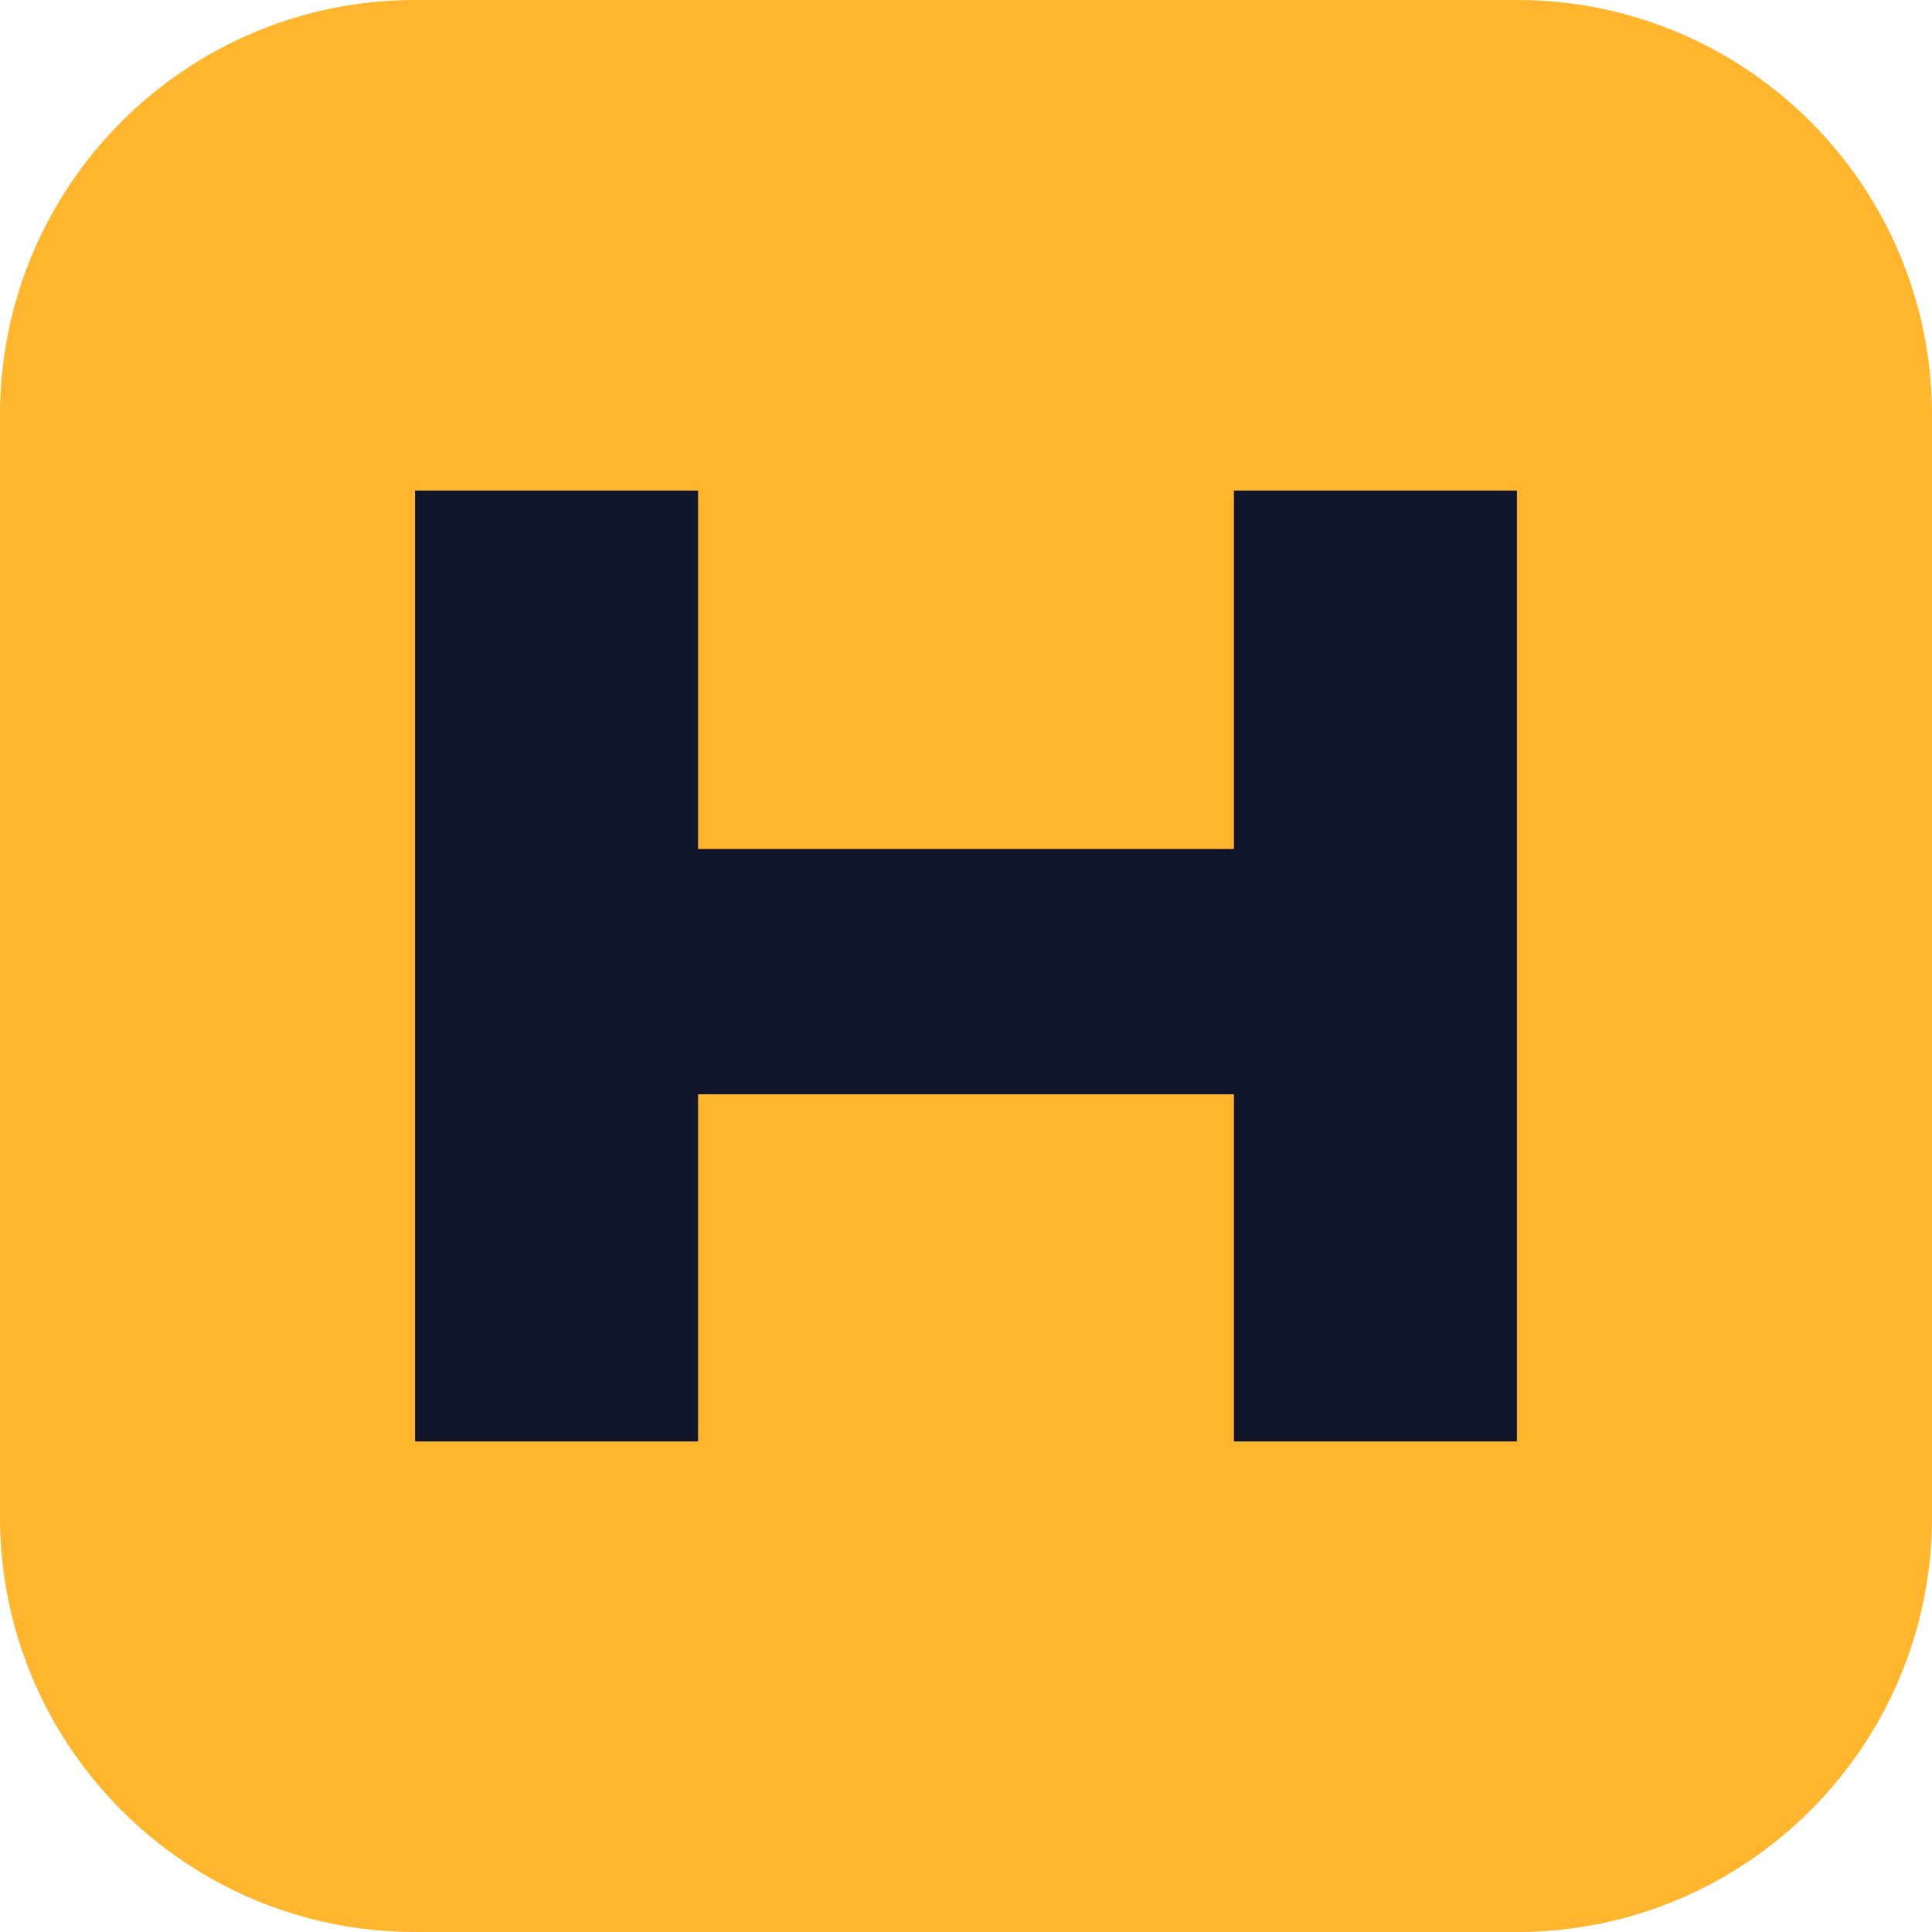
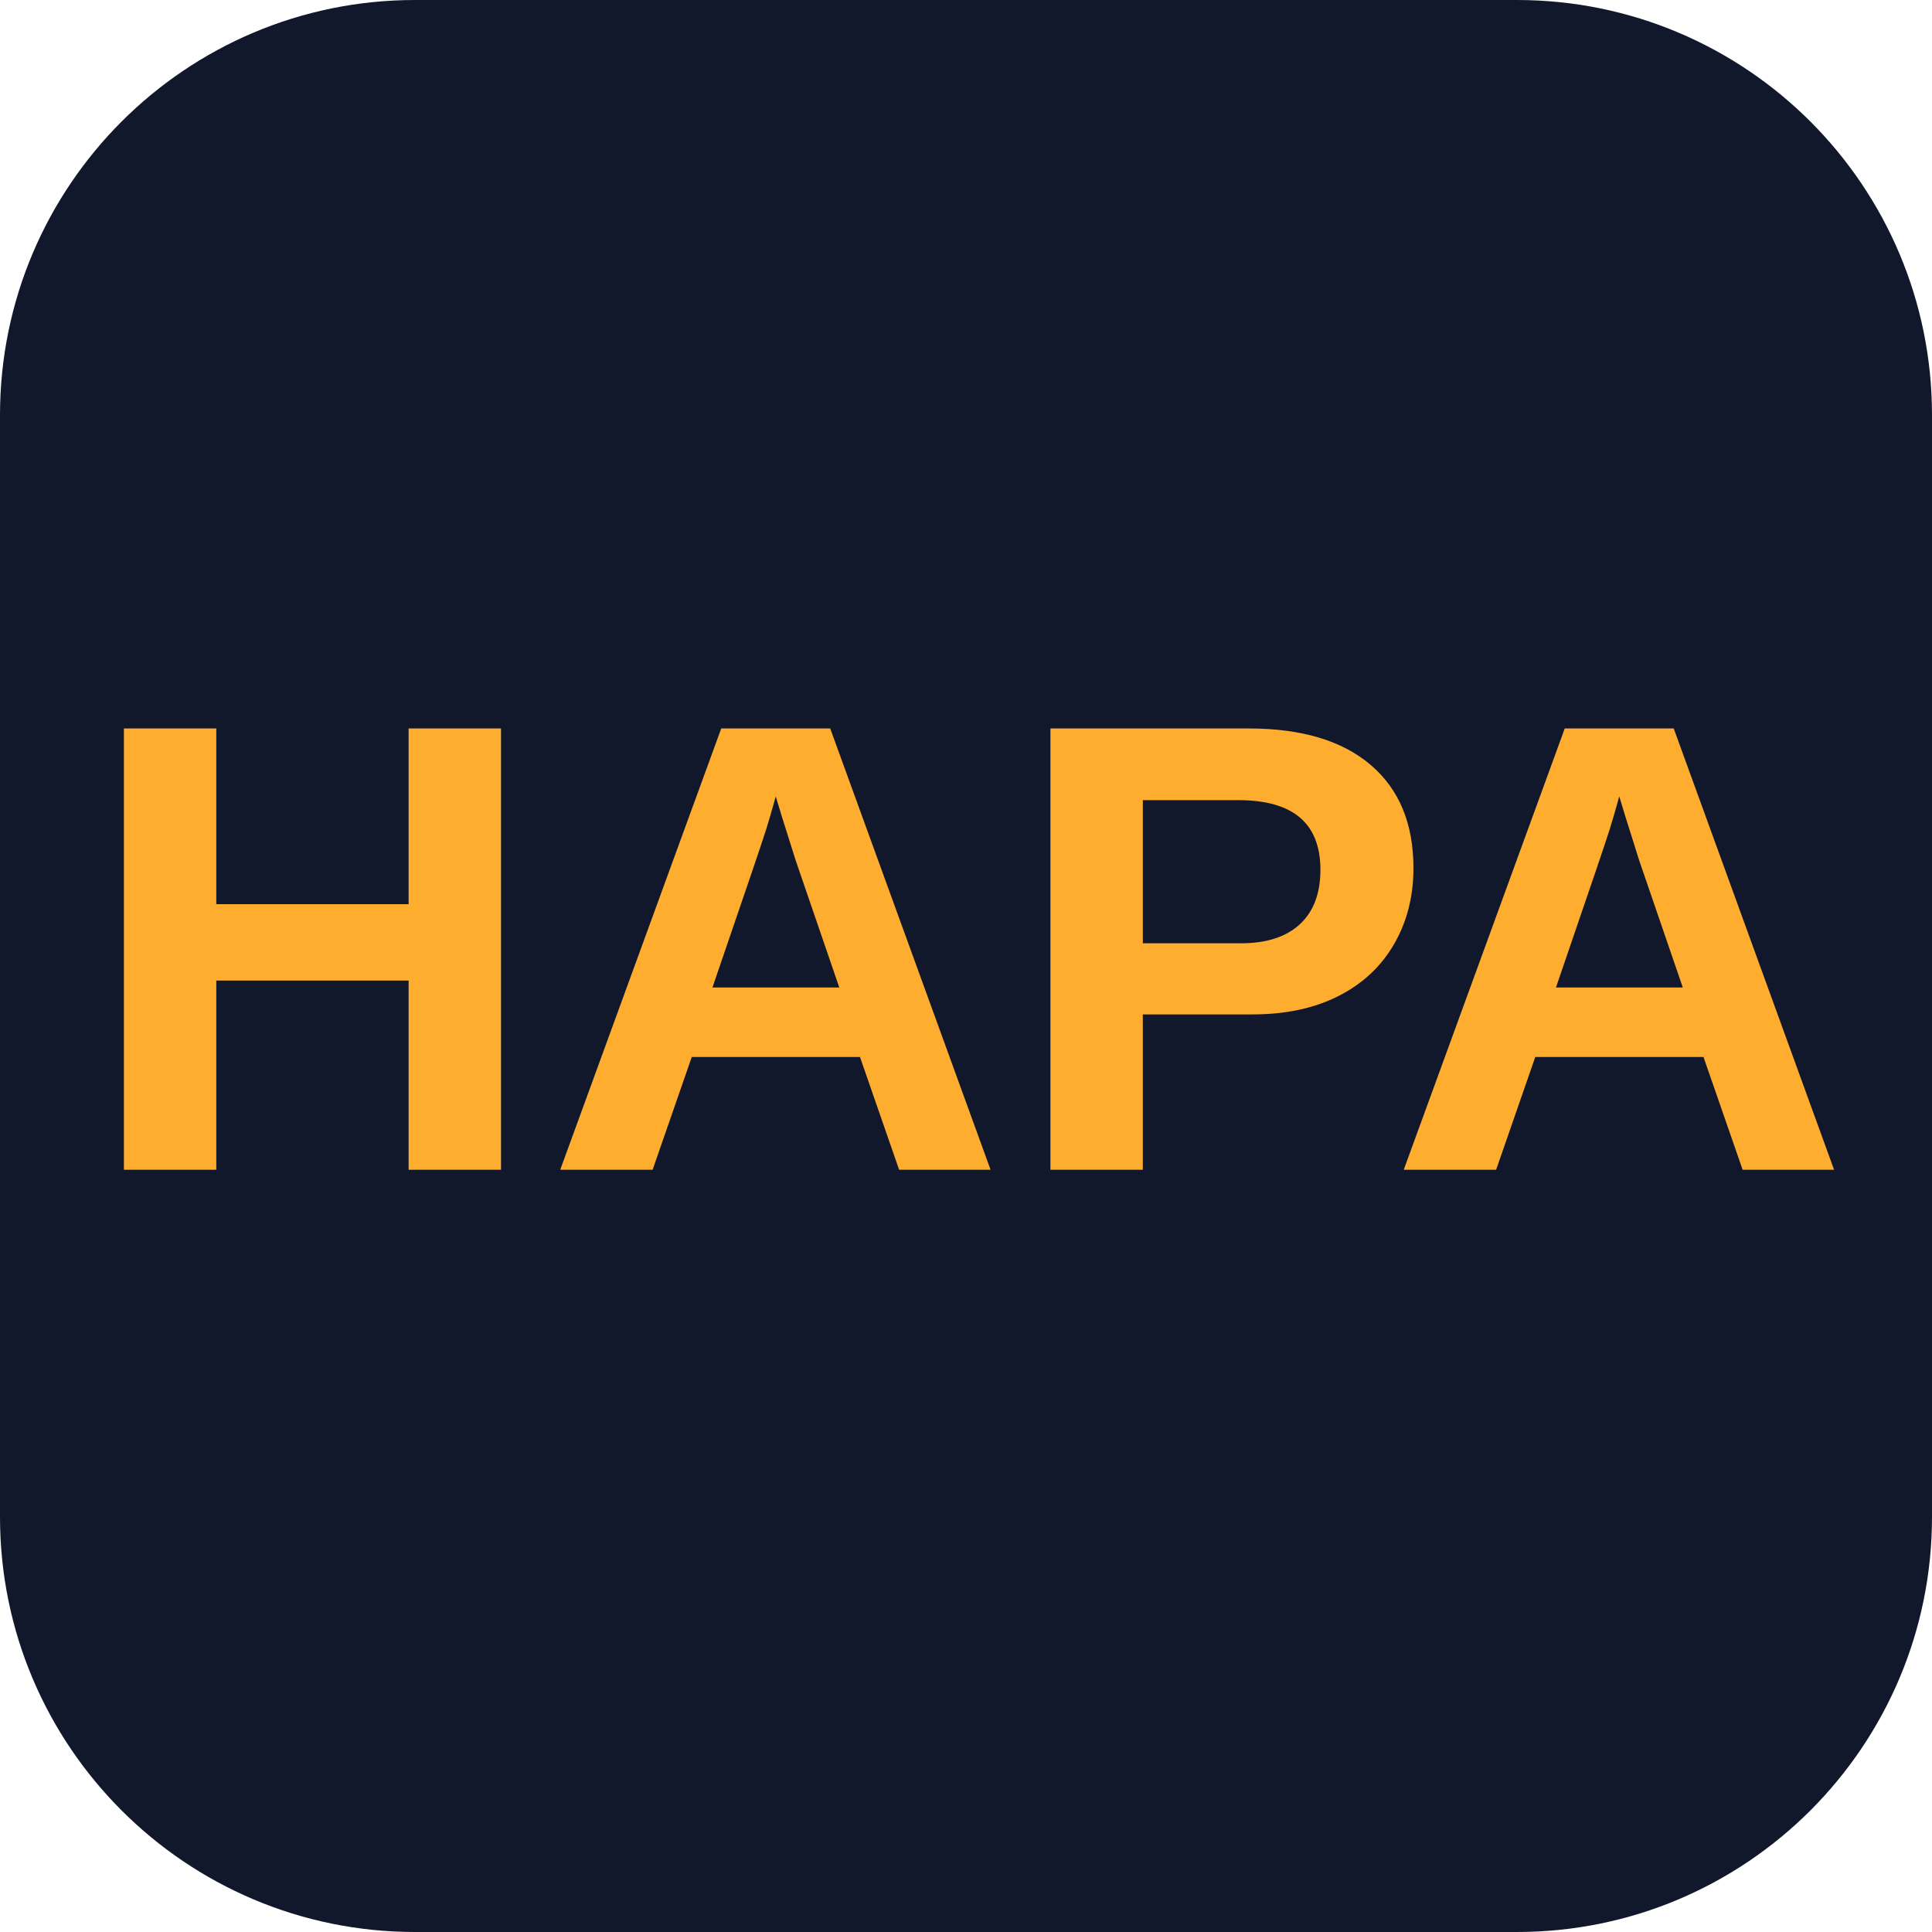
<svg xmlns="http://www.w3.org/2000/svg" viewBox="0 0 512 512">
-   <rect width="512" height="512" rx="110" fill="#ffb52e" />
-   <path d="M110 130h75v95h142v-95h75v252h-75v-92H185v92h-75z" fill="#11162a" />
+   <rect width="512" height="512" rx="110" fill="#11182b" />
+   <text x="256" y="310" text-anchor="middle" font-family="Arial,sans-serif" font-size="170" font-weight="900" fill="#ffad2f">HAPA</text>
</svg>
